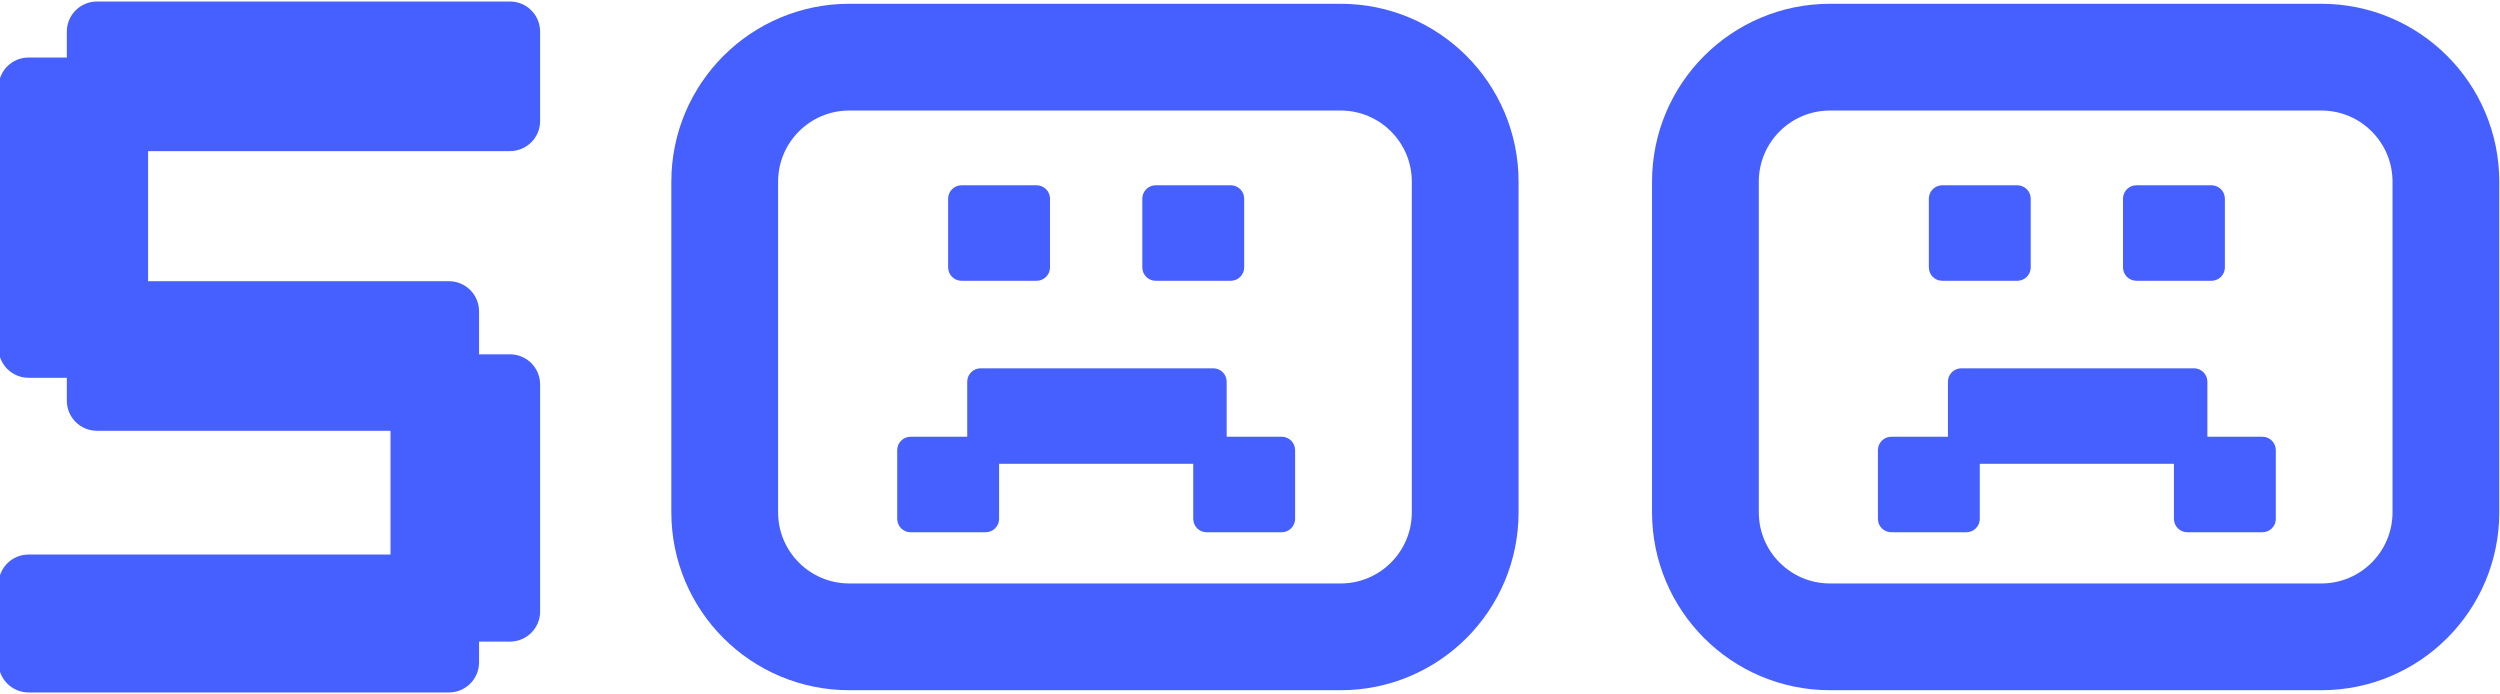
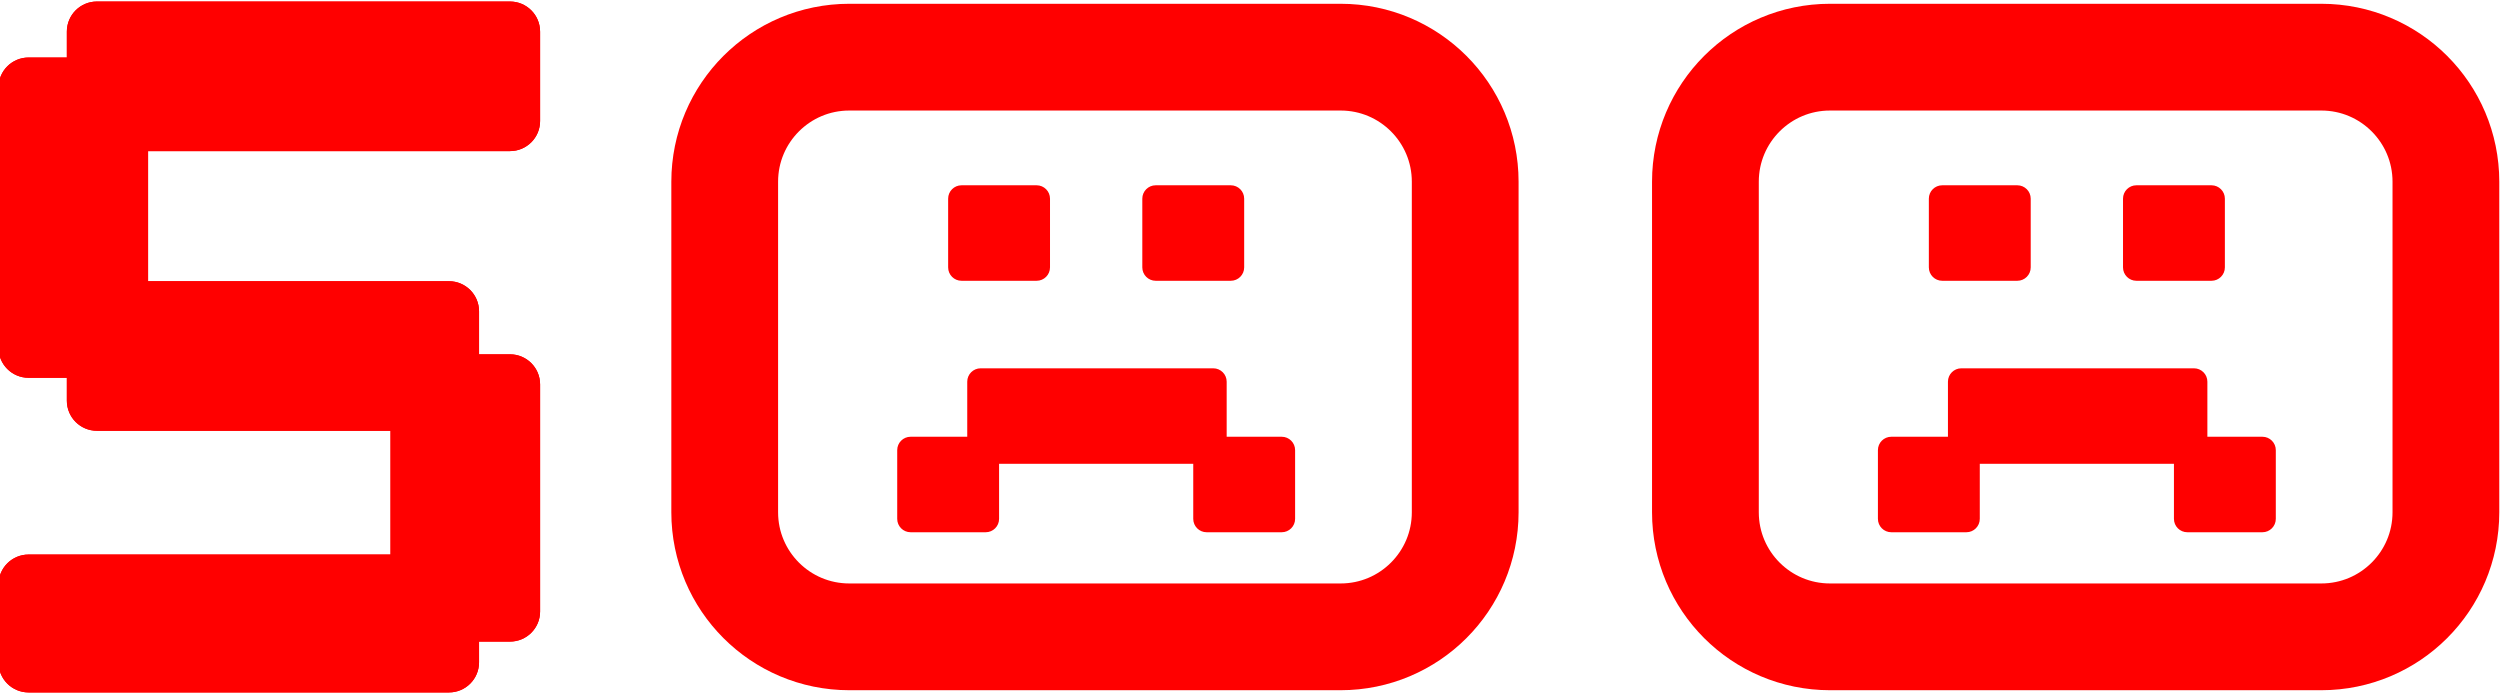
- <svg xmlns="http://www.w3.org/2000/svg" width="562" height="156" viewBox="0 0 562 156" fill="none">
-   <rect x="0.161" y="13.429" width="32.626" height="71" rx="6.263" fill="#465FFF" />
-   <rect x="0.161" y="13.429" width="32.626" height="71" rx="6.263" stroke="#465FFF" />
-   <rect x="88.289" y="80.15" width="32.626" height="63.58" rx="6.263" fill="#465FFF" />
-   <rect x="88.289" y="80.15" width="32.626" height="63.58" rx="6.263" stroke="#465FFF" />
-   <rect x="15.525" y="33.467" width="32.626" height="105.389" rx="6.263" transform="rotate(-90 15.5254 33.4673)" fill="#465FFF" />
-   <rect x="15.525" y="33.467" width="32.626" height="105.389" rx="6.263" transform="rotate(-90 15.5254 33.4673)" stroke="#465FFF" />
-   <rect x="0.161" y="155.16" width="30" height="107.028" rx="6.263" transform="rotate(-90 0.161133 155.16)" fill="#465FFF" />
-   <rect x="0.161" y="155.16" width="30" height="107.028" rx="6.263" transform="rotate(-90 0.161133 155.16)" stroke="#465FFF" />
-   <rect x="15.525" y="96.34" width="32.626" height="91.664" rx="6.263" transform="rotate(-90 15.5254 96.3398)" fill="#465FFF" />
-   <rect x="15.525" y="96.34" width="32.626" height="91.664" rx="6.263" transform="rotate(-90 15.5254 96.3398)" stroke="#465FFF" />
-   <rect x="162.915" y="12.85" width="166.462" height="130.311" rx="28" stroke="#465FFF" stroke-width="24" />
-   <rect x="213.52" y="42.029" width="22.145" height="20.714" rx="2.634" fill="#465FFF" stroke="#465FFF" stroke-width="0.753" />
-   <rect x="257.168" y="42.029" width="22.145" height="20.714" rx="2.634" fill="#465FFF" stroke="#465FFF" stroke-width="0.753" />
-   <rect x="268.618" y="98.558" width="22.145" height="20.714" rx="2.634" fill="#465FFF" stroke="#465FFF" stroke-width="0.753" />
-   <rect x="202.071" y="98.558" width="22.145" height="20.714" rx="2.634" fill="#465FFF" stroke="#465FFF" stroke-width="0.753" />
-   <rect x="217.813" y="83.173" width="57.566" height="20.714" rx="2.634" fill="#465FFF" stroke="#465FFF" stroke-width="0.753" />
-   <rect x="383.377" y="12.85" width="166.462" height="130.311" rx="28" stroke="#465FFF" stroke-width="24" />
-   <rect x="433.982" y="42.029" width="22.145" height="20.714" rx="2.634" fill="#465FFF" stroke="#465FFF" stroke-width="0.753" />
-   <rect x="477.63" y="42.029" width="22.145" height="20.714" rx="2.634" fill="#465FFF" stroke="#465FFF" stroke-width="0.753" />
-   <rect x="489.079" y="98.558" width="22.145" height="20.714" rx="2.634" fill="#465FFF" stroke="#465FFF" stroke-width="0.753" />
-   <rect x="422.533" y="98.558" width="22.145" height="20.714" rx="2.634" fill="#465FFF" stroke="#465FFF" stroke-width="0.753" />
-   <rect x="438.275" y="83.173" width="57.566" height="20.714" rx="2.634" fill="#465FFF" stroke="#465FFF" stroke-width="0.753" />
+ <svg xmlns="http://www.w3.org/2000/svg" width="562" height="156" viewBox="0 0 562 156" fill="none" version="1.1" id="svg22">
+   <defs id="defs22" />
+   <rect x="0.161" y="13.429" width="32.626" height="71" rx="6.263" fill="#465FFF" id="rect1" style="fill:#ff0000;stroke:#ff0000" />
+   <rect x="0.161" y="13.429" width="32.626" height="71" rx="6.263" stroke="#465FFF" id="rect2" style="fill:#ff0000;stroke:#ff0000" />
+   <rect x="88.289" y="80.15" width="32.626" height="63.58" rx="6.263" fill="#465FFF" id="rect3" style="fill:#ff0000;stroke:#ff0000" />
+   <rect x="88.289" y="80.15" width="32.626" height="63.58" rx="6.263" stroke="#465FFF" id="rect4" style="fill:#ff0000;stroke:#ff0000" />
+   <rect x="15.525" y="33.467" width="32.626" height="105.389" rx="6.263" transform="rotate(-90 15.5254 33.4673)" fill="#465FFF" id="rect5" style="fill:#ff0000;stroke:#ff0000" />
+   <rect x="15.525" y="33.467" width="32.626" height="105.389" rx="6.263" transform="rotate(-90 15.5254 33.4673)" stroke="#465FFF" id="rect6" style="fill:#ff0000;stroke:#ff0000" />
+   <rect x="0.161" y="155.16" width="30" height="107.028" rx="6.263" transform="rotate(-90 0.161133 155.16)" fill="#465FFF" id="rect7" style="fill:#ff0000;stroke:#ff0000" />
+   <rect x="0.161" y="155.16" width="30" height="107.028" rx="6.263" transform="rotate(-90 0.161133 155.16)" stroke="#465FFF" id="rect8" style="fill:#ff0000;stroke:#ff0000" />
+   <rect x="15.525" y="96.34" width="32.626" height="91.664" rx="6.263" transform="rotate(-90 15.5254 96.3398)" fill="#465FFF" id="rect9" style="fill:#ff0000;stroke:#ff0000" />
+   <rect x="15.525" y="96.34" width="32.626" height="91.664" rx="6.263" transform="rotate(-90 15.5254 96.3398)" stroke="#465FFF" id="rect10" style="fill:#ff0000;stroke:#ff0000" />
+   <rect x="162.915" y="12.85" width="166.462" height="130.311" rx="28" stroke="#465FFF" stroke-width="24" id="rect11" style="fill:none;stroke:#ff0000" />
+   <rect x="213.52" y="42.029" width="22.145" height="20.714" rx="2.634" fill="#465FFF" stroke="#465FFF" stroke-width="0.753" id="rect12" style="fill:#ff0000;stroke:#ff0000" />
+   <rect x="257.168" y="42.029" width="22.145" height="20.714" rx="2.634" fill="#465FFF" stroke="#465FFF" stroke-width="0.753" id="rect13" style="fill:#ff0000;stroke:#ff0000" />
+   <rect x="268.618" y="98.558" width="22.145" height="20.714" rx="2.634" fill="#465FFF" stroke="#465FFF" stroke-width="0.753" id="rect14" style="fill:#ff0000;stroke:#ff0000" />
+   <rect x="202.071" y="98.558" width="22.145" height="20.714" rx="2.634" fill="#465FFF" stroke="#465FFF" stroke-width="0.753" id="rect15" style="fill:#ff0000;stroke:#ff0000" />
+   <rect x="217.813" y="83.173" width="57.566" height="20.714" rx="2.634" fill="#465FFF" stroke="#465FFF" stroke-width="0.753" id="rect16" style="fill:#ff0000;stroke:#ff0000" />
+   <rect x="383.377" y="12.85" width="166.462" height="130.311" rx="28" stroke="#465FFF" stroke-width="24" id="rect17" style="fill:none;stroke:#ff0000" />
+   <rect x="433.982" y="42.029" width="22.145" height="20.714" rx="2.634" fill="#465FFF" stroke="#465FFF" stroke-width="0.753" id="rect18" style="fill:#ff0000;stroke:#ff0000" />
+   <rect x="477.63" y="42.029" width="22.145" height="20.714" rx="2.634" fill="#465FFF" stroke="#465FFF" stroke-width="0.753" id="rect19" style="fill:#ff0000;stroke:#ff0000" />
+   <rect x="489.079" y="98.558" width="22.145" height="20.714" rx="2.634" fill="#465FFF" stroke="#465FFF" stroke-width="0.753" id="rect20" style="fill:#ff0000;stroke:#ff0000" />
+   <rect x="422.533" y="98.558" width="22.145" height="20.714" rx="2.634" fill="#465FFF" stroke="#465FFF" stroke-width="0.753" id="rect21" style="fill:#ff0000;stroke:#ff0000" />
+   <rect x="438.275" y="83.173" width="57.566" height="20.714" rx="2.634" fill="#465FFF" stroke="#465FFF" stroke-width="0.753" id="rect22" style="fill:#ff0000;stroke:#ff0000" />
</svg>
